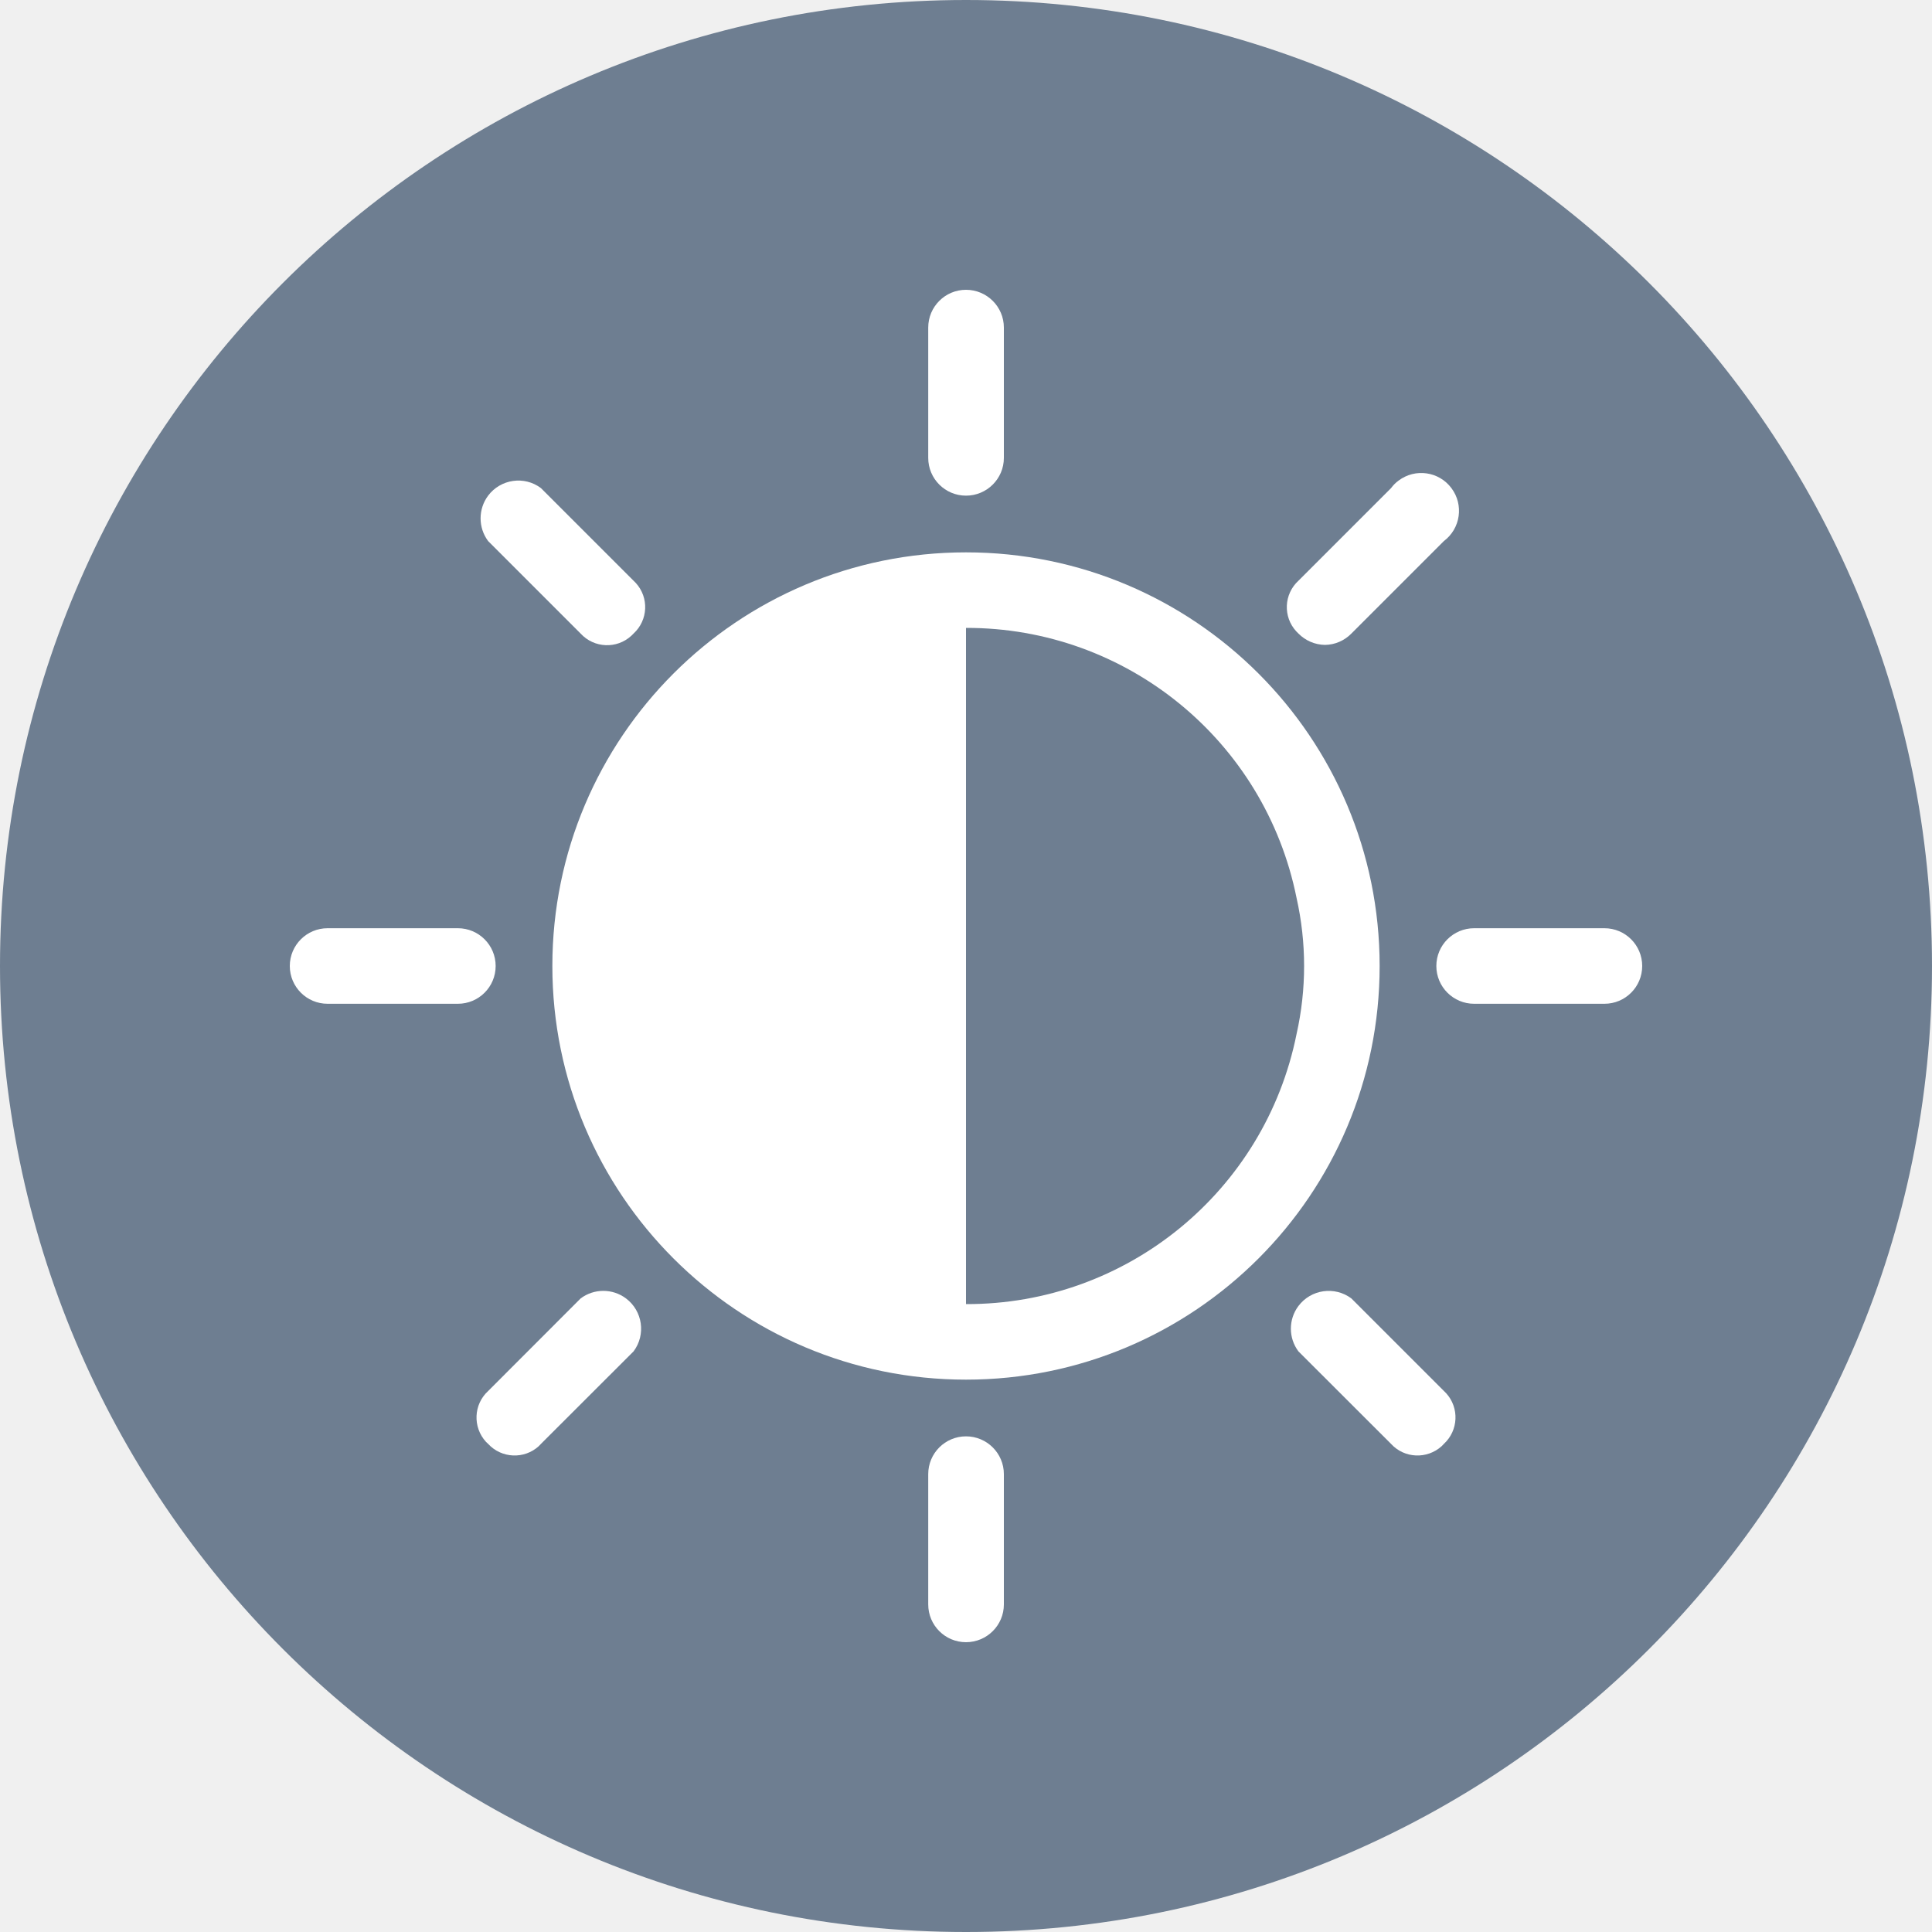
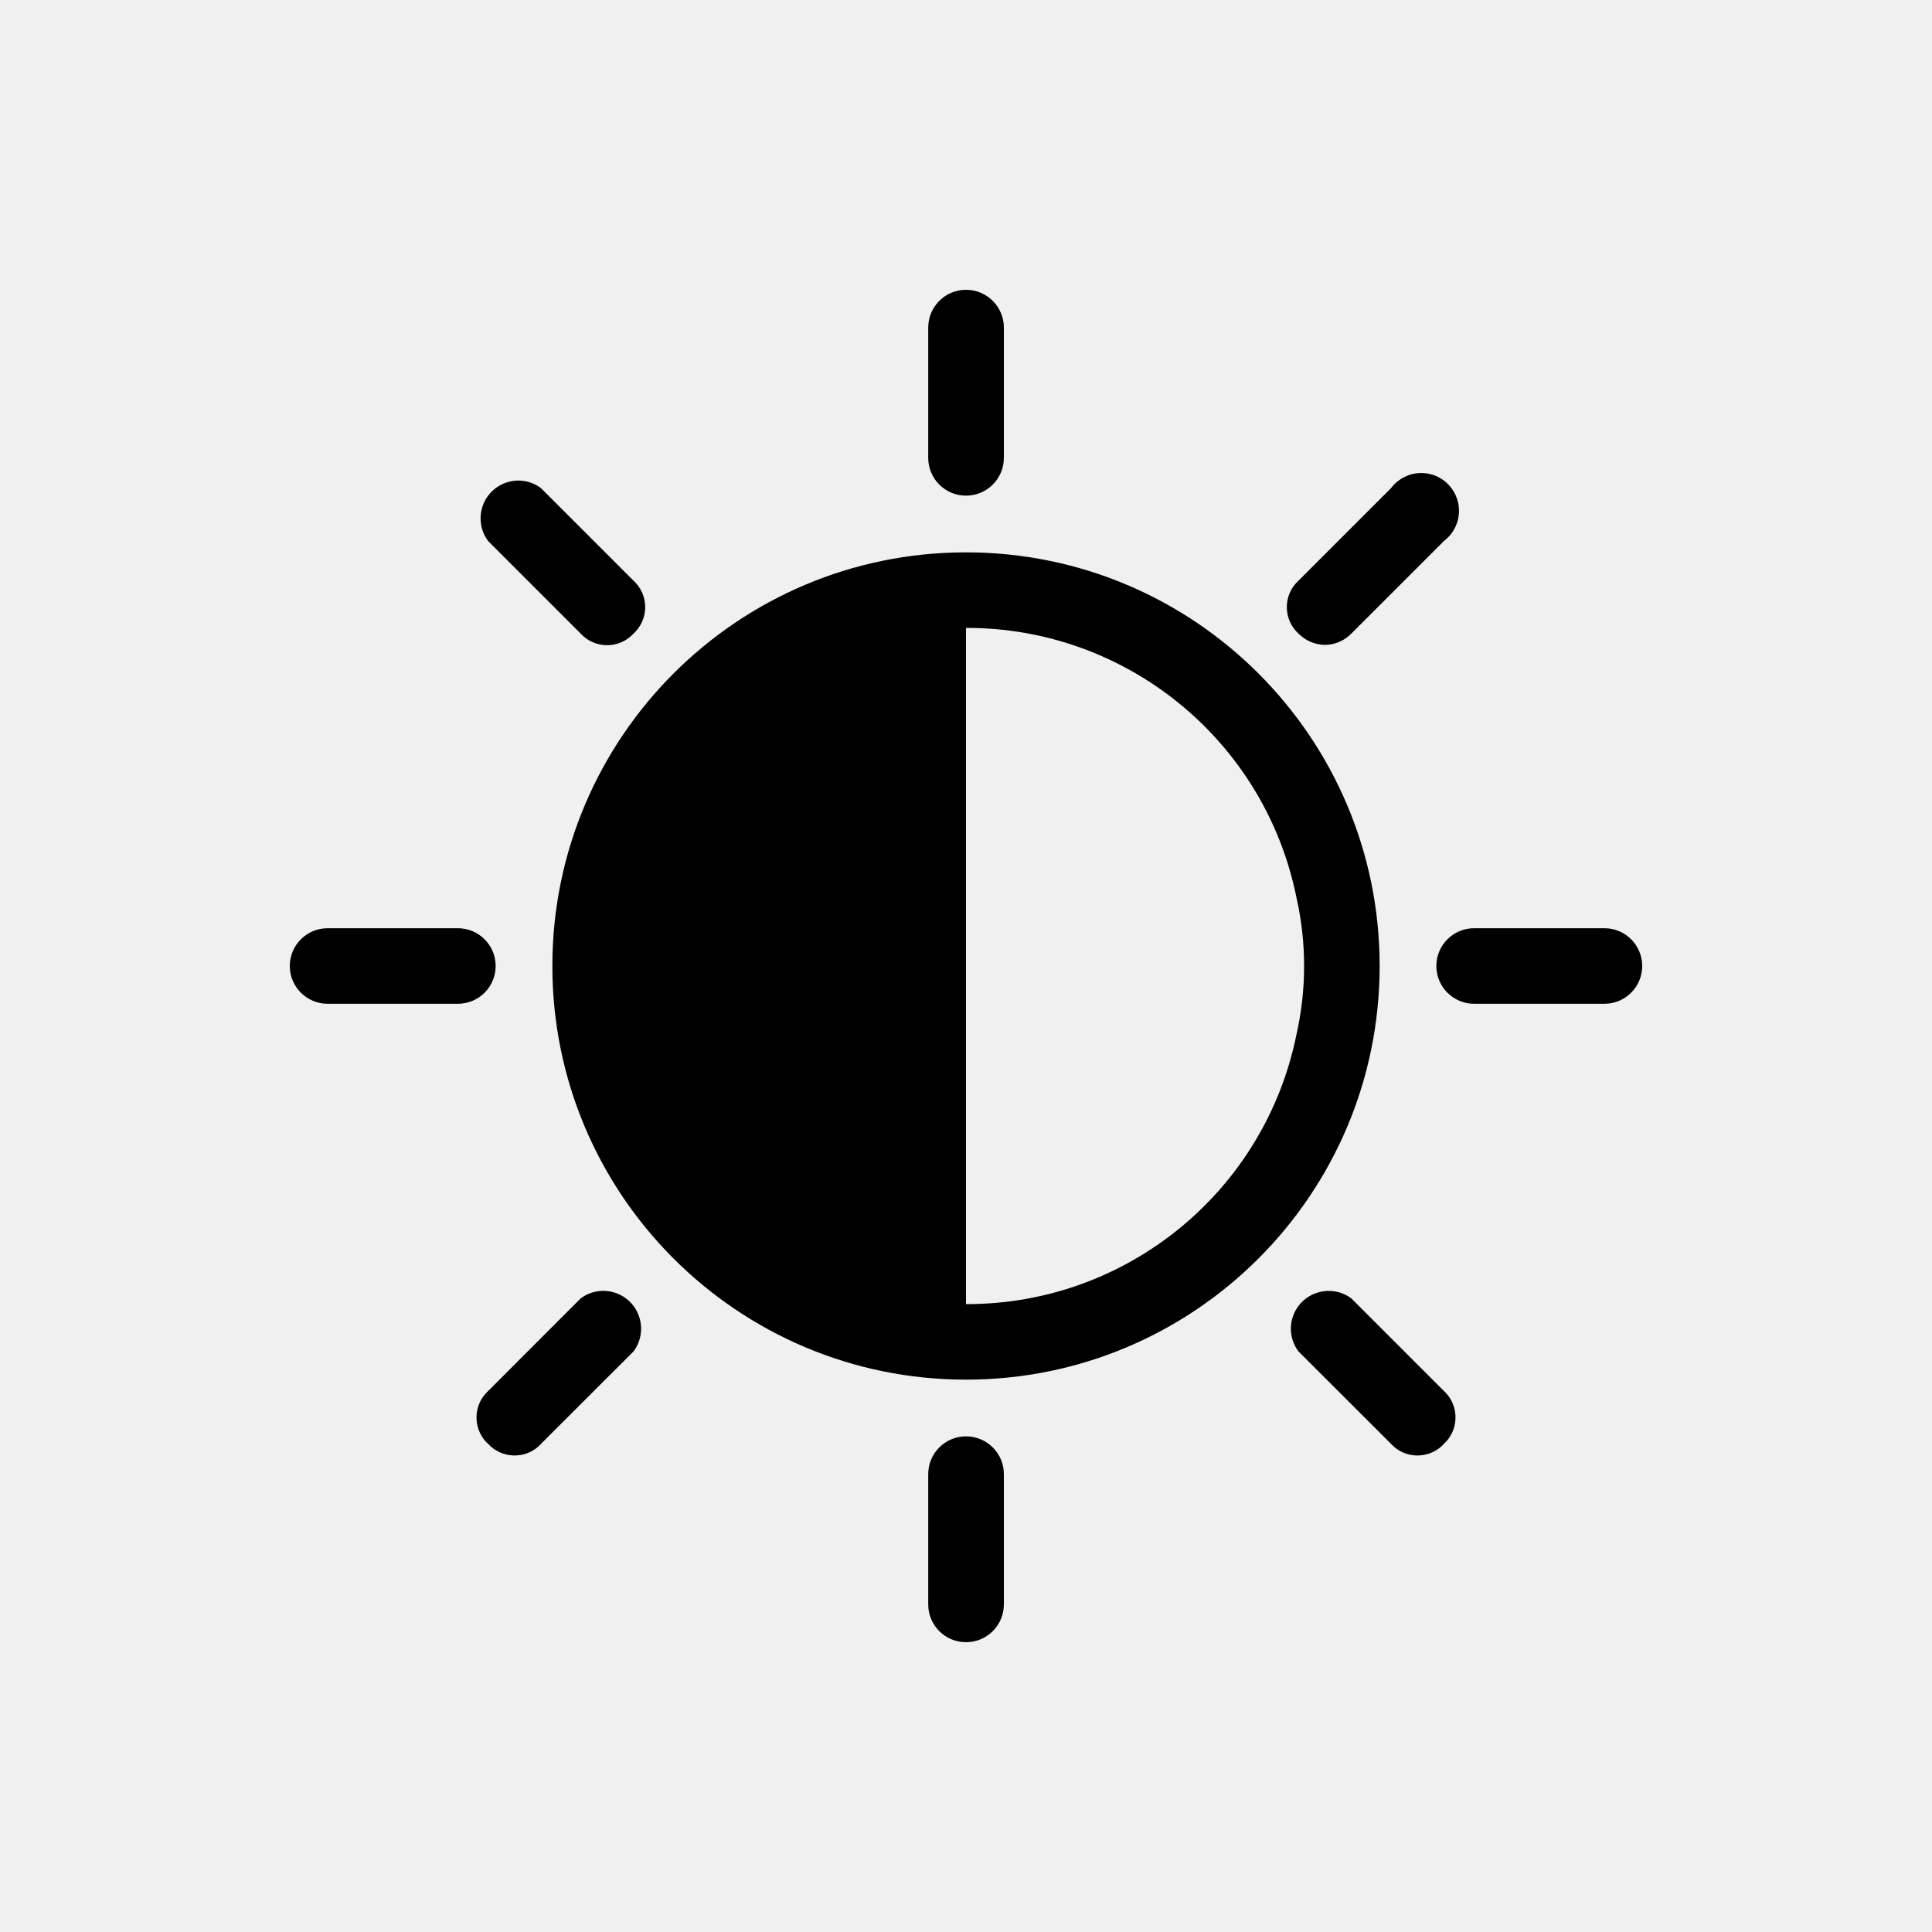
<svg xmlns="http://www.w3.org/2000/svg" width="20" height="20" viewBox="0 0 20 20" fill="none">
-   <path d="M10 20C15.523 20 20 15.523 20 10C20 4.477 15.523 0 10 0C4.477 0 0 4.477 0 10C0 15.523 4.477 20 10 20Z" fill="#6E7E91" />
  <g clip-path="url(#clip0_0_1)">
-     <path d="M10 5.718C7.635 5.718 5.718 7.635 5.718 10C5.718 12.365 7.635 14.282 10 14.282C12.365 14.282 14.282 12.365 14.282 10C14.282 7.635 12.365 5.718 10 5.718ZM10 13.5V6.5C11.662 6.496 13.095 7.667 13.422 9.296C13.526 9.76 13.526 10.24 13.422 10.704C13.095 12.333 11.662 13.505 10 13.5Z" fill="white" />
-     <path d="M13.442 6.559C13.514 6.632 13.612 6.674 13.715 6.676C13.819 6.675 13.917 6.632 13.989 6.559L14.947 5.601C15.12 5.471 15.155 5.226 15.025 5.053C14.896 4.88 14.651 4.845 14.478 4.975C14.448 4.997 14.422 5.023 14.4 5.053L13.442 6.011C13.29 6.15 13.28 6.385 13.419 6.536C13.426 6.544 13.434 6.551 13.442 6.559Z" fill="white" />
-     <path d="M6.48 13.441C6.341 13.337 6.15 13.337 6.011 13.441L5.053 14.4C4.902 14.538 4.892 14.773 5.03 14.925C5.038 14.932 5.045 14.94 5.053 14.947C5.192 15.098 5.427 15.108 5.578 14.97C5.586 14.962 5.593 14.955 5.6 14.947L6.559 13.989C6.688 13.816 6.653 13.571 6.48 13.441Z" fill="white" />
-     <path d="M14.947 14.399L13.989 13.441C13.816 13.312 13.571 13.347 13.441 13.52C13.337 13.659 13.337 13.85 13.441 13.989L14.4 14.947C14.538 15.098 14.773 15.108 14.925 14.97C14.932 14.962 14.94 14.955 14.947 14.947C15.098 14.808 15.108 14.573 14.97 14.422C14.963 14.414 14.955 14.407 14.947 14.399Z" fill="white" />
-     <path d="M6.011 6.559C6.15 6.71 6.385 6.72 6.536 6.581C6.544 6.574 6.551 6.566 6.558 6.559C6.71 6.42 6.72 6.185 6.581 6.034C6.574 6.026 6.566 6.018 6.558 6.011L5.6 5.053C5.428 4.923 5.182 4.959 5.053 5.131C4.949 5.27 4.949 5.462 5.053 5.601L6.011 6.559Z" fill="white" />
-     <path d="M10 5.131C10.216 5.131 10.392 4.956 10.392 4.74V3.391C10.392 3.175 10.216 3 10 3C9.784 3 9.609 3.175 9.609 3.391V4.74C9.609 4.956 9.784 5.131 10 5.131Z" fill="white" />
-     <path d="M10 14.869C9.784 14.869 9.609 15.044 9.609 15.26V16.609C9.609 16.825 9.784 17 10 17C10.216 17 10.392 16.825 10.392 16.609V15.26C10.392 15.044 10.216 14.869 10 14.869Z" fill="white" />
-     <path d="M16.609 9.609H15.26C15.044 9.609 14.869 9.784 14.869 10C14.869 10.216 15.044 10.391 15.26 10.391H16.609C16.825 10.391 17 10.216 17 10C17 9.784 16.825 9.609 16.609 9.609Z" fill="white" />
-     <path d="M5.131 10C5.131 9.784 4.956 9.609 4.74 9.609H3.391C3.175 9.609 3 9.784 3 10C3 10.216 3.175 10.391 3.391 10.391H4.74C4.956 10.391 5.131 10.216 5.131 10Z" fill="white" />
+     <path d="M10 5.718C7.635 5.718 5.718 7.635 5.718 10C5.718 12.365 7.635 14.282 10 14.282C12.365 14.282 14.282 12.365 14.282 10C14.282 7.635 12.365 5.718 10 5.718ZM10 13.5V6.5C11.662 6.496 13.095 7.667 13.422 9.296C13.526 9.76 13.526 10.24 13.422 10.704C13.095 12.333 11.662 13.505 10 13.5Z" fill="currentColor" />
+     <path d="M13.442 6.559C13.514 6.632 13.612 6.674 13.715 6.676C13.819 6.675 13.917 6.632 13.989 6.559L14.947 5.601C15.12 5.471 15.155 5.226 15.025 5.053C14.896 4.88 14.651 4.845 14.478 4.975C14.448 4.997 14.422 5.023 14.4 5.053L13.442 6.011C13.29 6.15 13.28 6.385 13.419 6.536C13.426 6.544 13.434 6.551 13.442 6.559Z" fill="currentColor" />
+     <path d="M6.48 13.441C6.341 13.337 6.15 13.337 6.011 13.441L5.053 14.4C4.902 14.538 4.892 14.773 5.03 14.925C5.038 14.932 5.045 14.94 5.053 14.947C5.192 15.098 5.427 15.108 5.578 14.97C5.586 14.962 5.593 14.955 5.6 14.947L6.559 13.989C6.688 13.816 6.653 13.571 6.48 13.441Z" fill="currentColor" />
+     <path d="M14.947 14.399L13.989 13.441C13.816 13.312 13.571 13.347 13.441 13.52C13.337 13.659 13.337 13.85 13.441 13.989L14.4 14.947C14.538 15.098 14.773 15.108 14.925 14.97C14.932 14.962 14.94 14.955 14.947 14.947C15.098 14.808 15.108 14.573 14.97 14.422C14.963 14.414 14.955 14.407 14.947 14.399Z" fill="currentColor" />
+     <path d="M6.011 6.559C6.15 6.71 6.385 6.72 6.536 6.581C6.544 6.574 6.551 6.566 6.558 6.559C6.71 6.42 6.72 6.185 6.581 6.034C6.574 6.026 6.566 6.018 6.558 6.011L5.6 5.053C5.428 4.923 5.182 4.959 5.053 5.131C4.949 5.27 4.949 5.462 5.053 5.601L6.011 6.559Z" fill="currentColor" />
+     <path d="M10 5.131C10.216 5.131 10.392 4.956 10.392 4.74V3.391C10.392 3.175 10.216 3 10 3C9.784 3 9.609 3.175 9.609 3.391V4.74C9.609 4.956 9.784 5.131 10 5.131Z" fill="currentColor" />
+     <path d="M10 14.869C9.784 14.869 9.609 15.044 9.609 15.26V16.609C9.609 16.825 9.784 17 10 17C10.216 17 10.392 16.825 10.392 16.609V15.26C10.392 15.044 10.216 14.869 10 14.869Z" fill="currentColor" />
+     <path d="M16.609 9.609H15.26C15.044 9.609 14.869 9.784 14.869 10C14.869 10.216 15.044 10.391 15.26 10.391H16.609C16.825 10.391 17 10.216 17 10C17 9.784 16.825 9.609 16.609 9.609Z" fill="currentColor" />
+     <path d="M5.131 10C5.131 9.784 4.956 9.609 4.74 9.609H3.391C3.175 9.609 3 9.784 3 10C3 10.216 3.175 10.391 3.391 10.391H4.74C4.956 10.391 5.131 10.216 5.131 10Z" fill="currentColor" />
  </g>
  <defs>
    <clipPath id="clip0_0_1">
-       <rect width="14" height="14" fill="white" transform="translate(3 3)" />
+       <rect width="14" height="14" fill="currentColor" transform="translate(3 3)" />
    </clipPath>
  </defs>
</svg>
